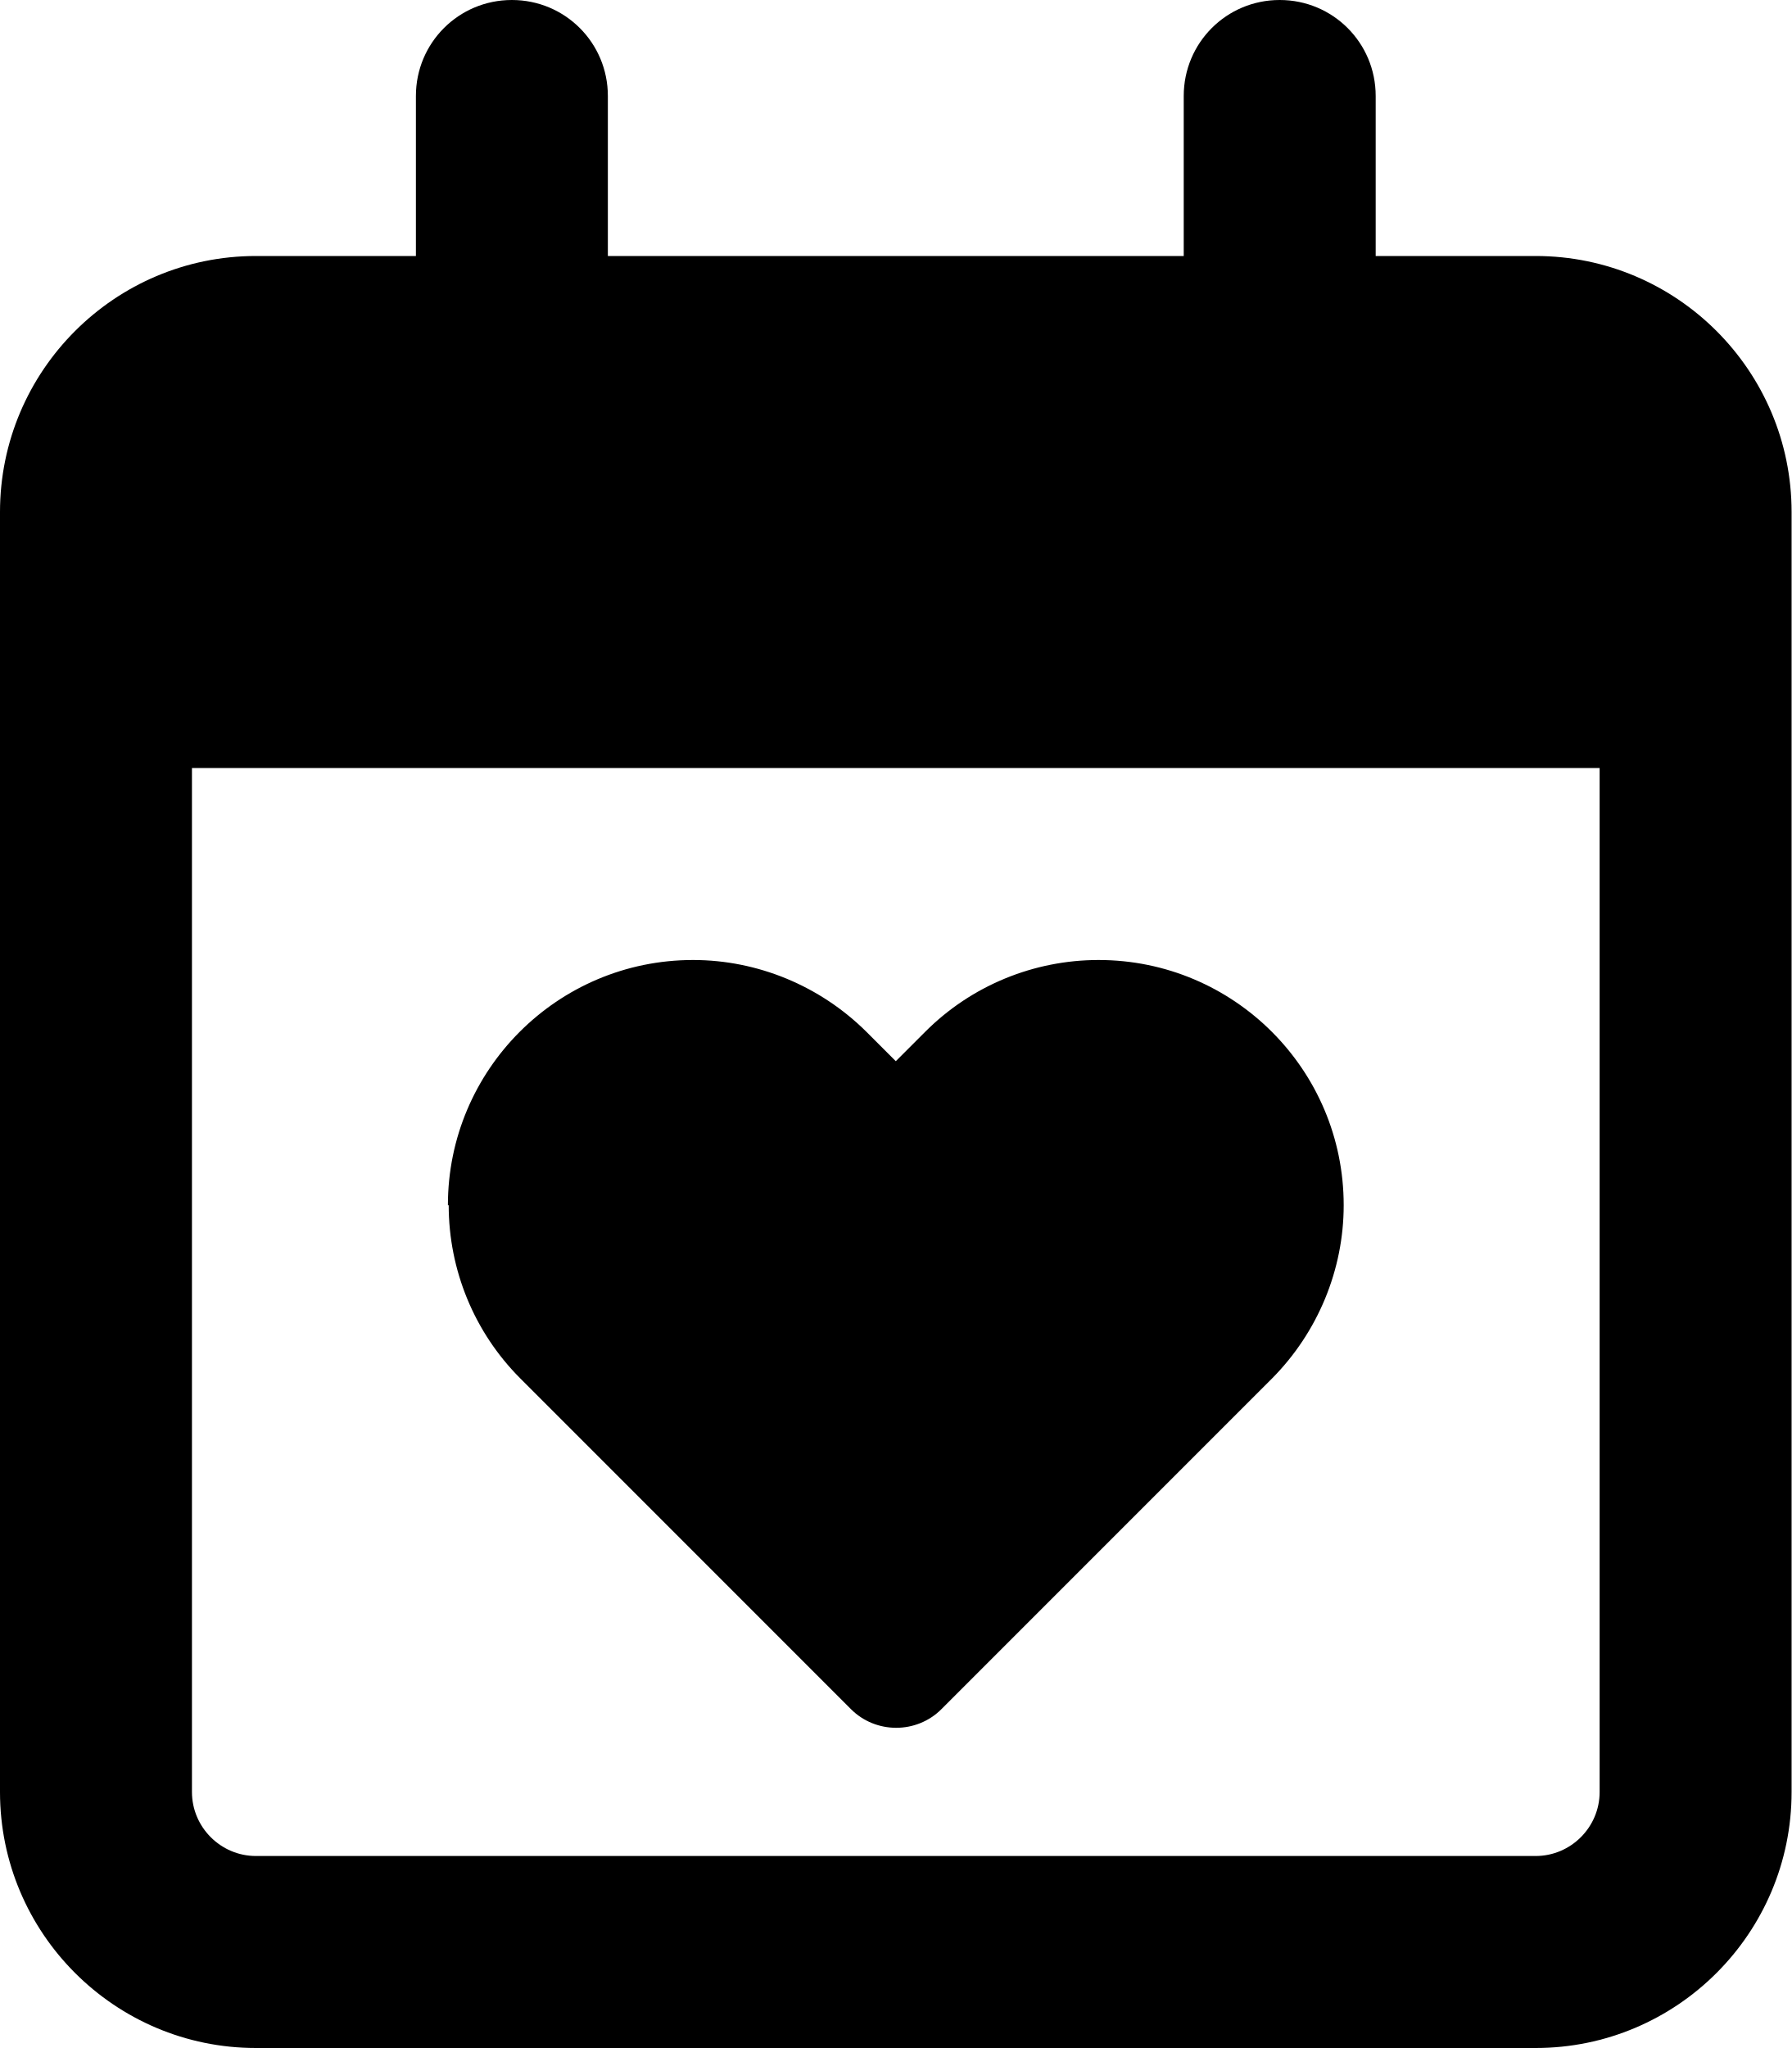
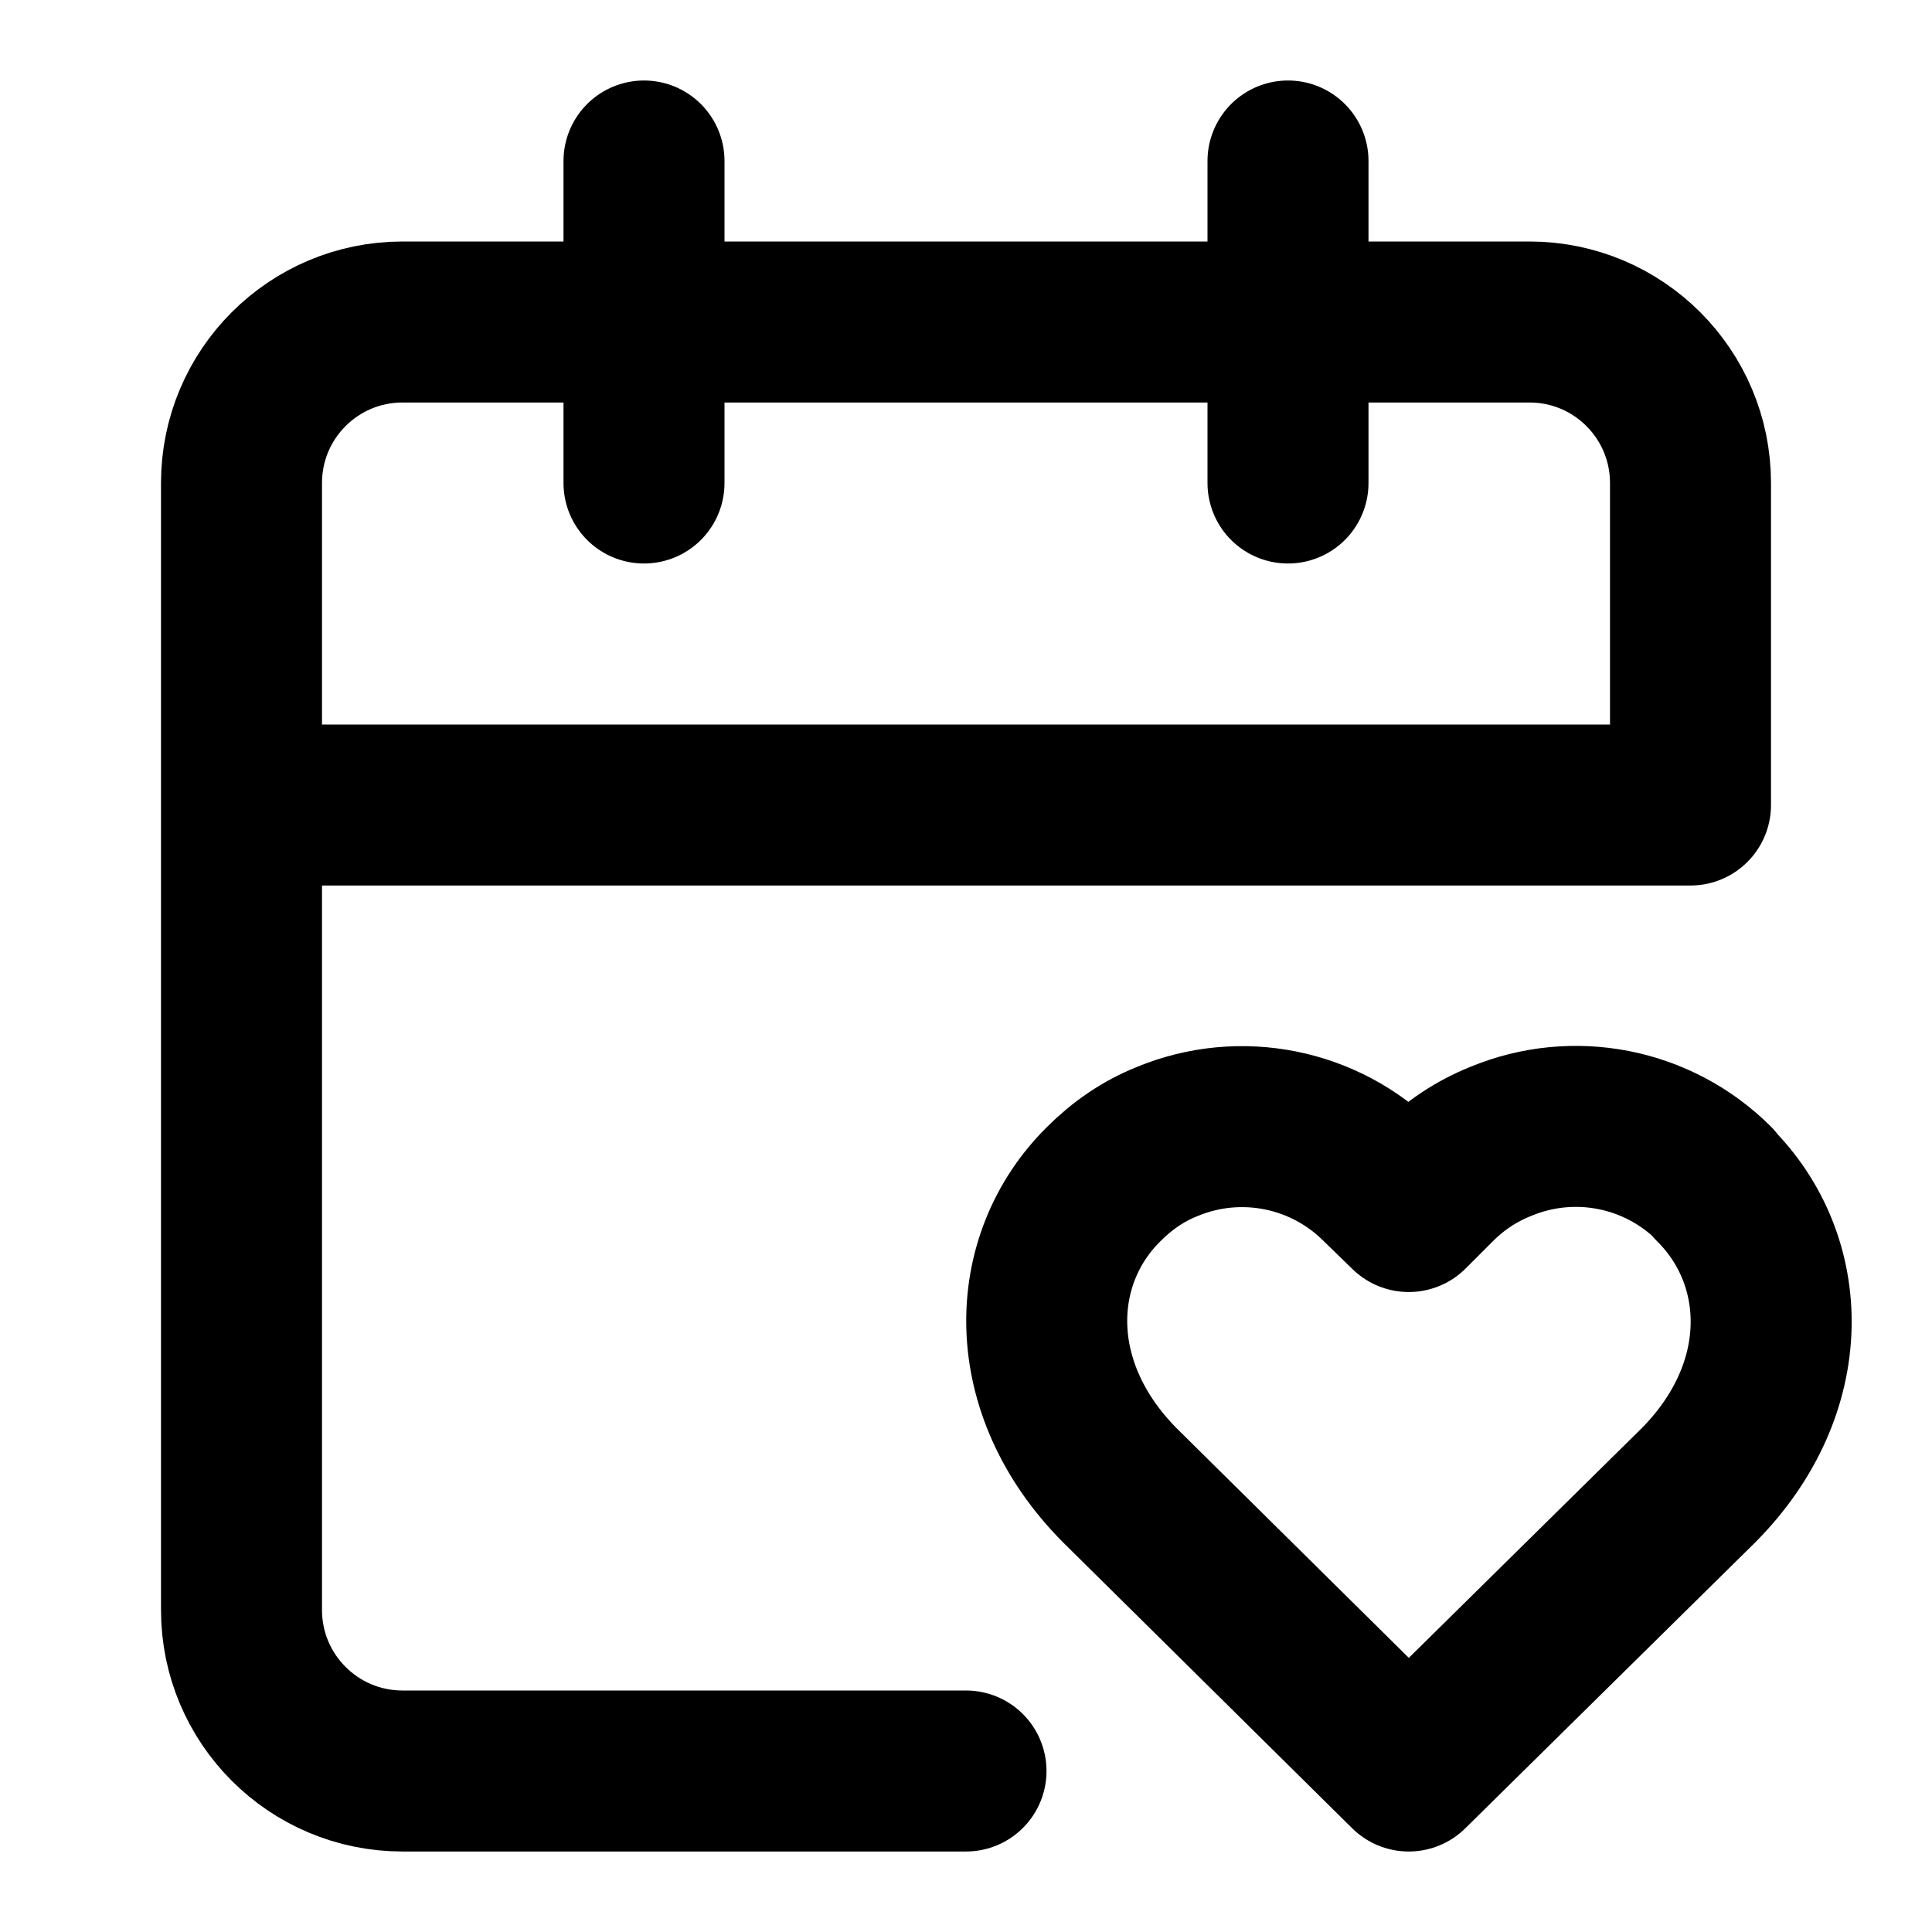
- <svg xmlns="http://www.w3.org/2000/svg" viewBox="0 0 448 512">
-   <path d="M128 0c13.3 0 24 10.7 24 24V64H296V24c0-13.3 10.7-24 24-24s24 10.7 24 24V64h40c35.3 0 64 28.7 64 64v16 48V448c0 35.3-28.7 64-64 64H64c-35.3 0-64-28.7-64-64V192 144 128C0 92.7 28.7 64 64 64h40V24c0-13.3 10.7-24 24-24zM400 192H48V448c0 8.8 7.2 16 16 16H384c8.8 0 16-7.2 16-16V192zM112 301.3c0-33.8 27.4-61.3 61.3-61.3c16.2 0 31.8 6.5 43.3 17.9l7.4 7.4 7.4-7.4c11.5-11.5 27.1-17.9 43.3-17.9c33.8 0 61.3 27.4 61.3 61.3c0 16.2-6.5 31.8-17.9 43.3l-82.7 82.7c-6.2 6.2-16.4 6.2-22.6 0l-82.7-82.7c-11.5-11.5-17.9-27.1-17.9-43.3z" />
+ <svg xmlns="http://www.w3.org/2000/svg" width="24" height="24" viewBox="0 0 24 24" fill="none" stroke="currentColor" stroke-width="2" stroke-linecap="round" stroke-linejoin="round" class="lucide lucide-calendar-heart">
+   <path d="M3 10h18V6a2 2 0 0 0-2-2H5a2 2 0 0 0-2 2v14a2 2 0 0 0 2 2h7" />
+   <path d="M8 2v4" />
+   <path d="M16 2v4" />
+   <path d="M21.29 14.7a2.43 2.43 0 0 0-2.65-.52c-.3.12-.57.3-.8.53l-.34.34-.35-.34a2.43 2.43 0 0 0-2.65-.53c-.3.12-.56.3-.79.53-.95.94-1 2.53.2 3.74L17.5 22l3.6-3.55c1.2-1.21 1.14-2.8.19-3.74Z" />
</svg>
